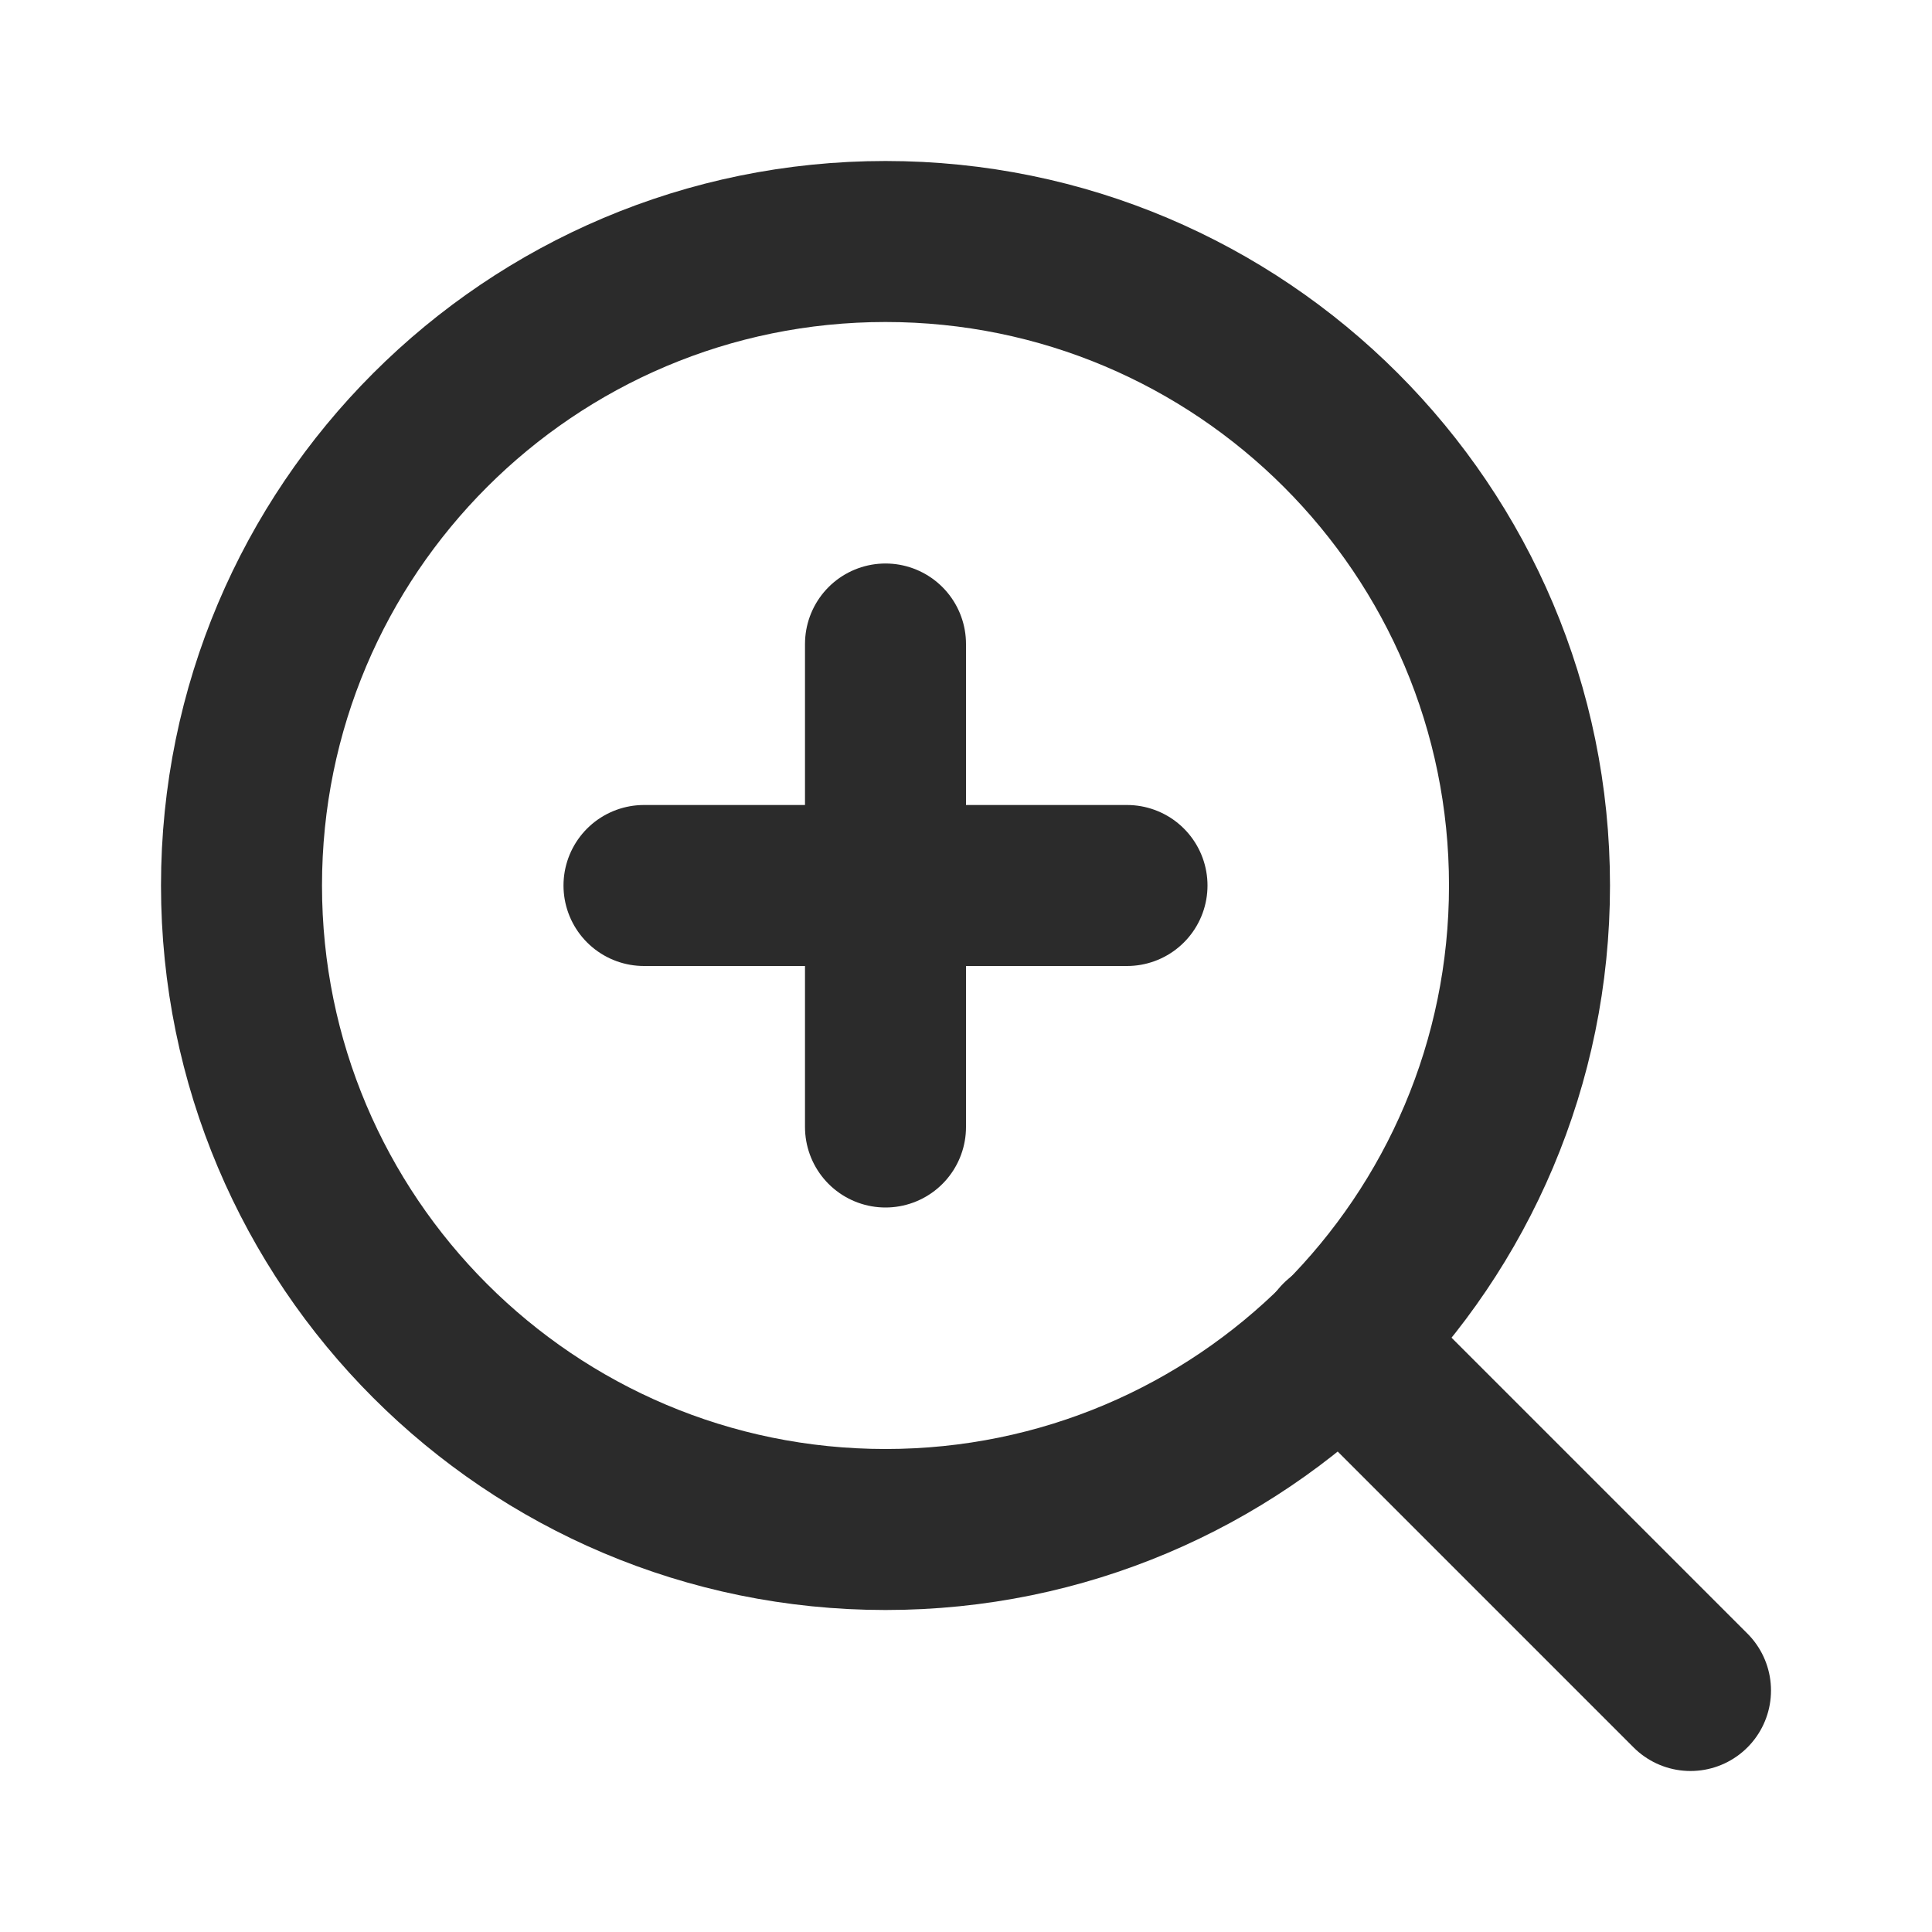
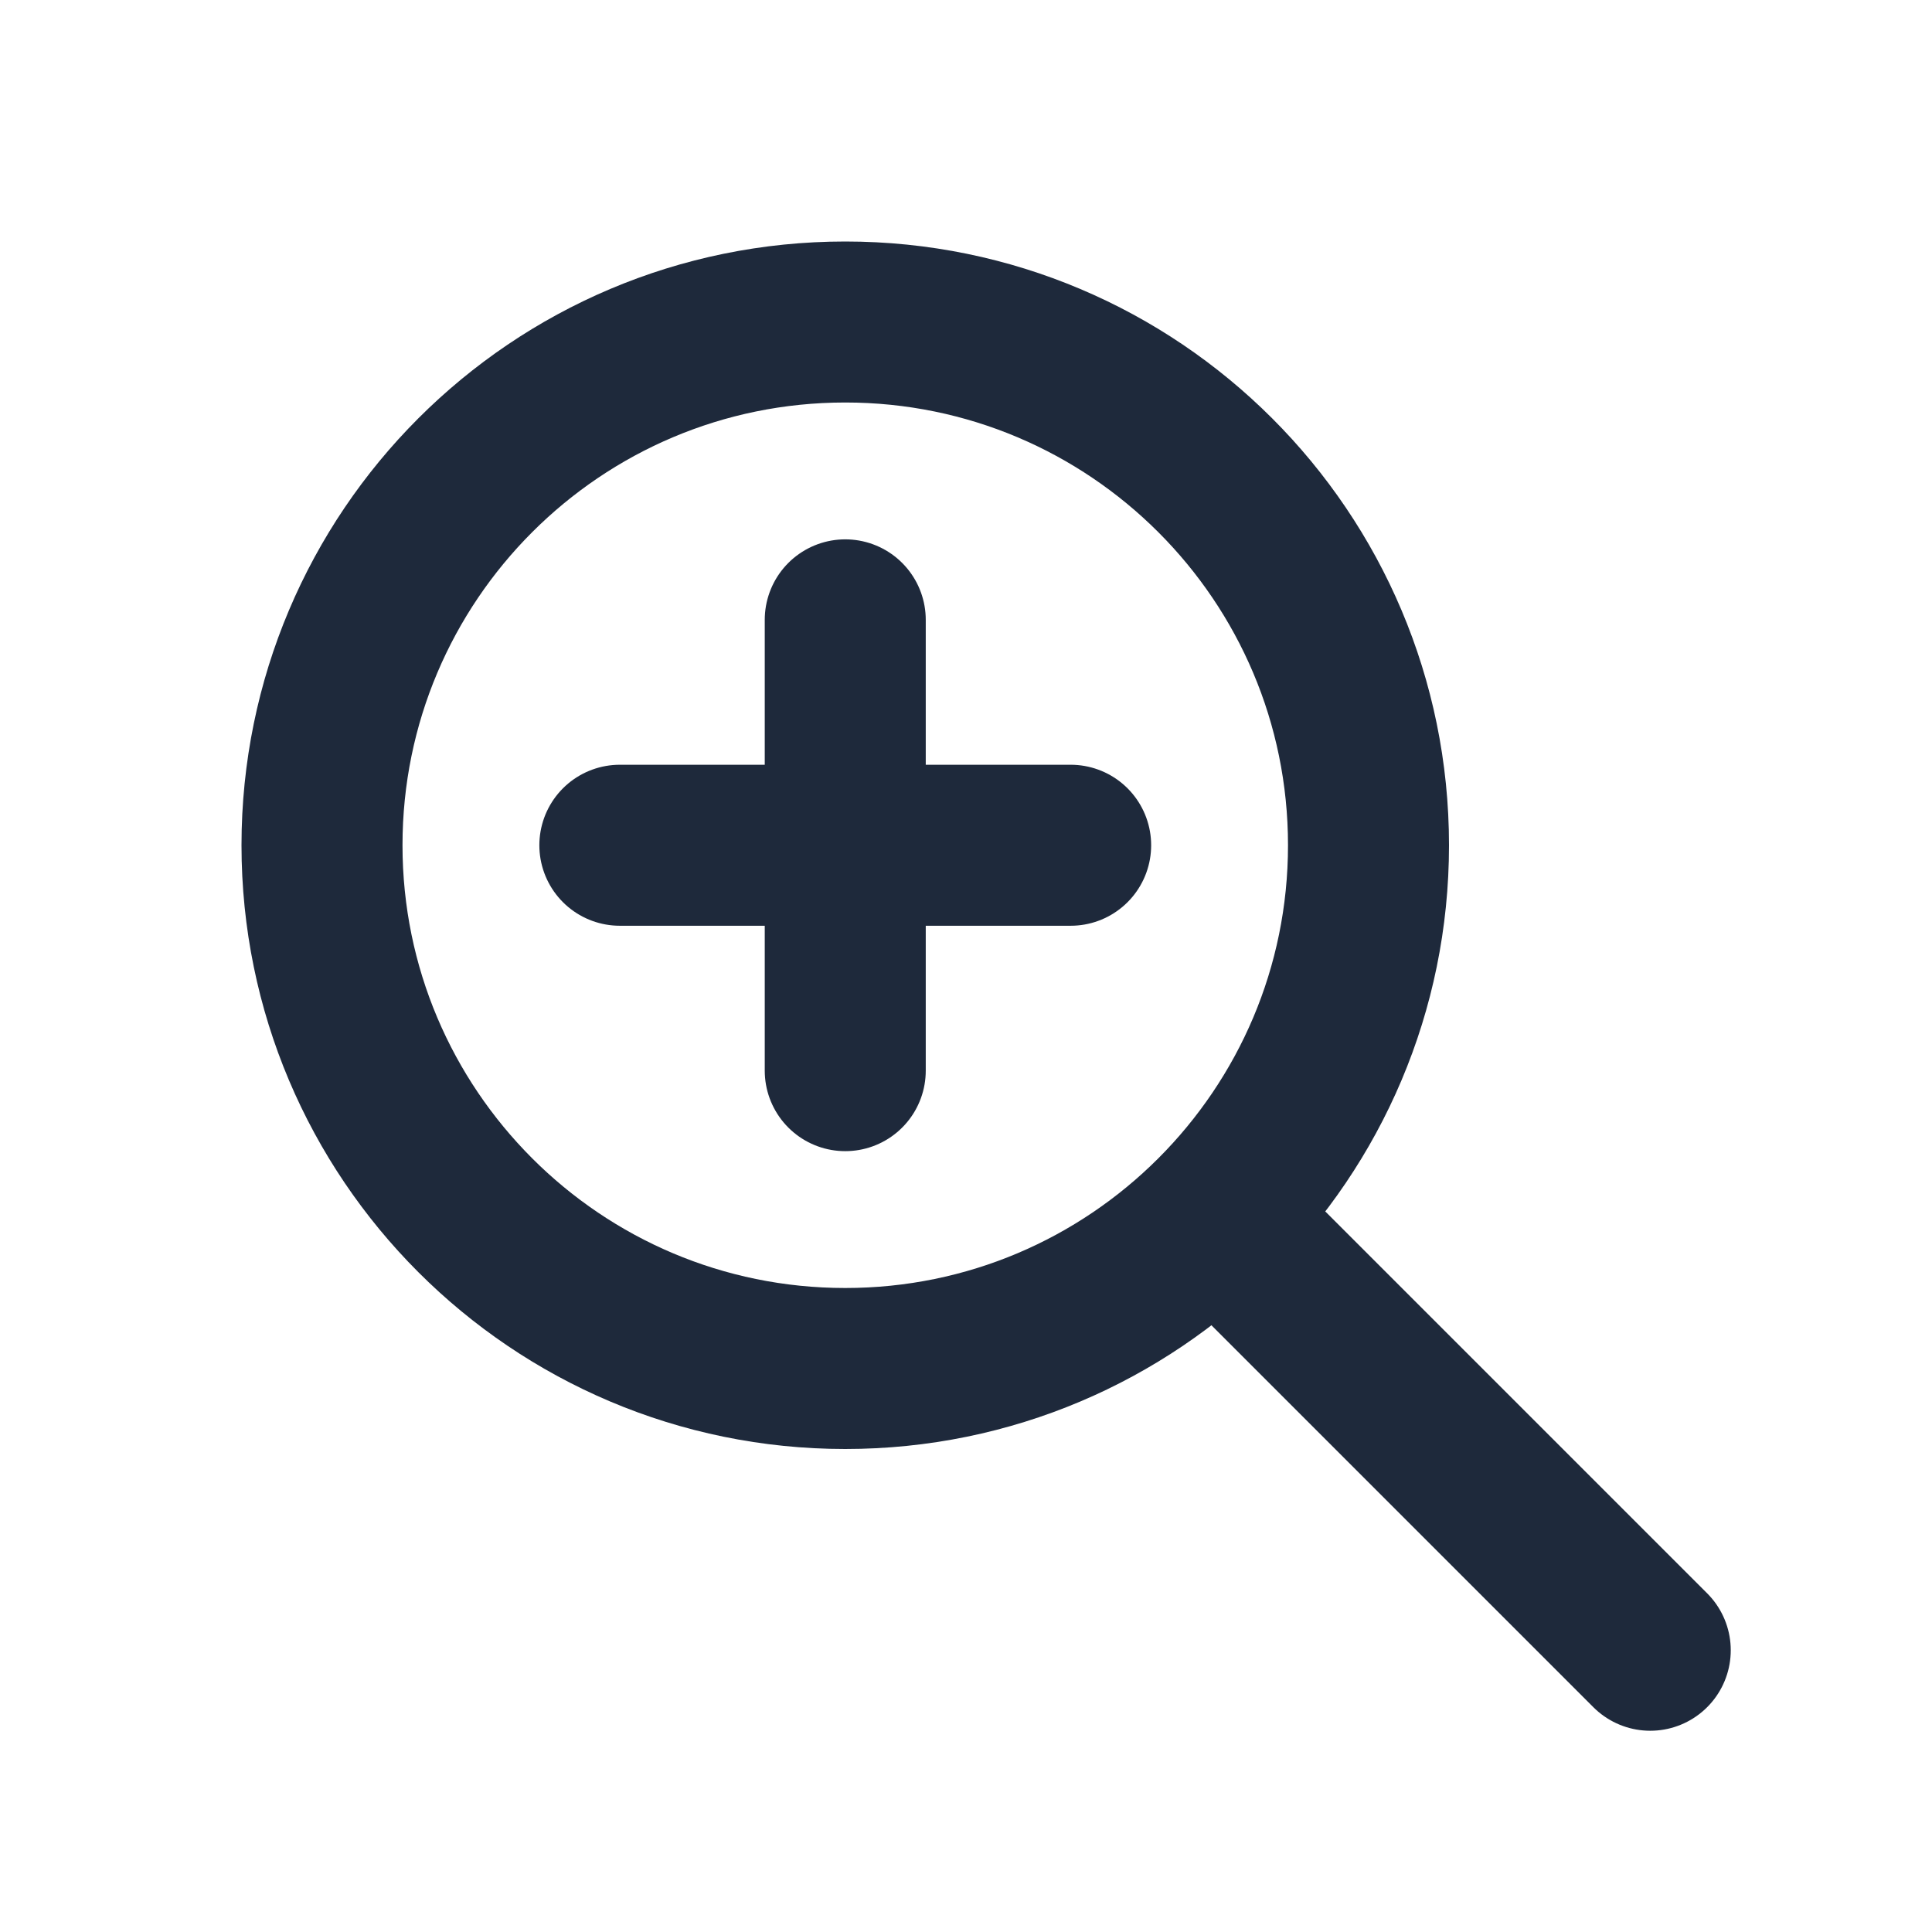
- <svg xmlns="http://www.w3.org/2000/svg" viewBox="0 0 24 24" fill="none" stroke="#2b2b2b" stroke-width="2" stroke-linecap="round" stroke-linejoin="round">
-   <circle cx="11" cy="11" r="8" />
-   <line x1="21" y1="21" x2="16.65" y2="16.65" />
-   <line x1="11" y1="8" x2="11" y2="14" />
-   <line x1="8" y1="11" x2="14" y2="11" />
+ <svg xmlns="http://www.w3.org/2000/svg" width="24" height="24" viewBox="0 0 24 24" fill="none" stroke="#1E293B" stroke-width="2" stroke-linecap="round" stroke-linejoin="round">
+   <circle cx="10.5" cy="10.5" r="6.5" />
+   <path d="M15.4 15.4 20.5 20.5" />
+   <path d="M10.5 7.7v5.6M7.7 10.5h5.6" />
</svg>
